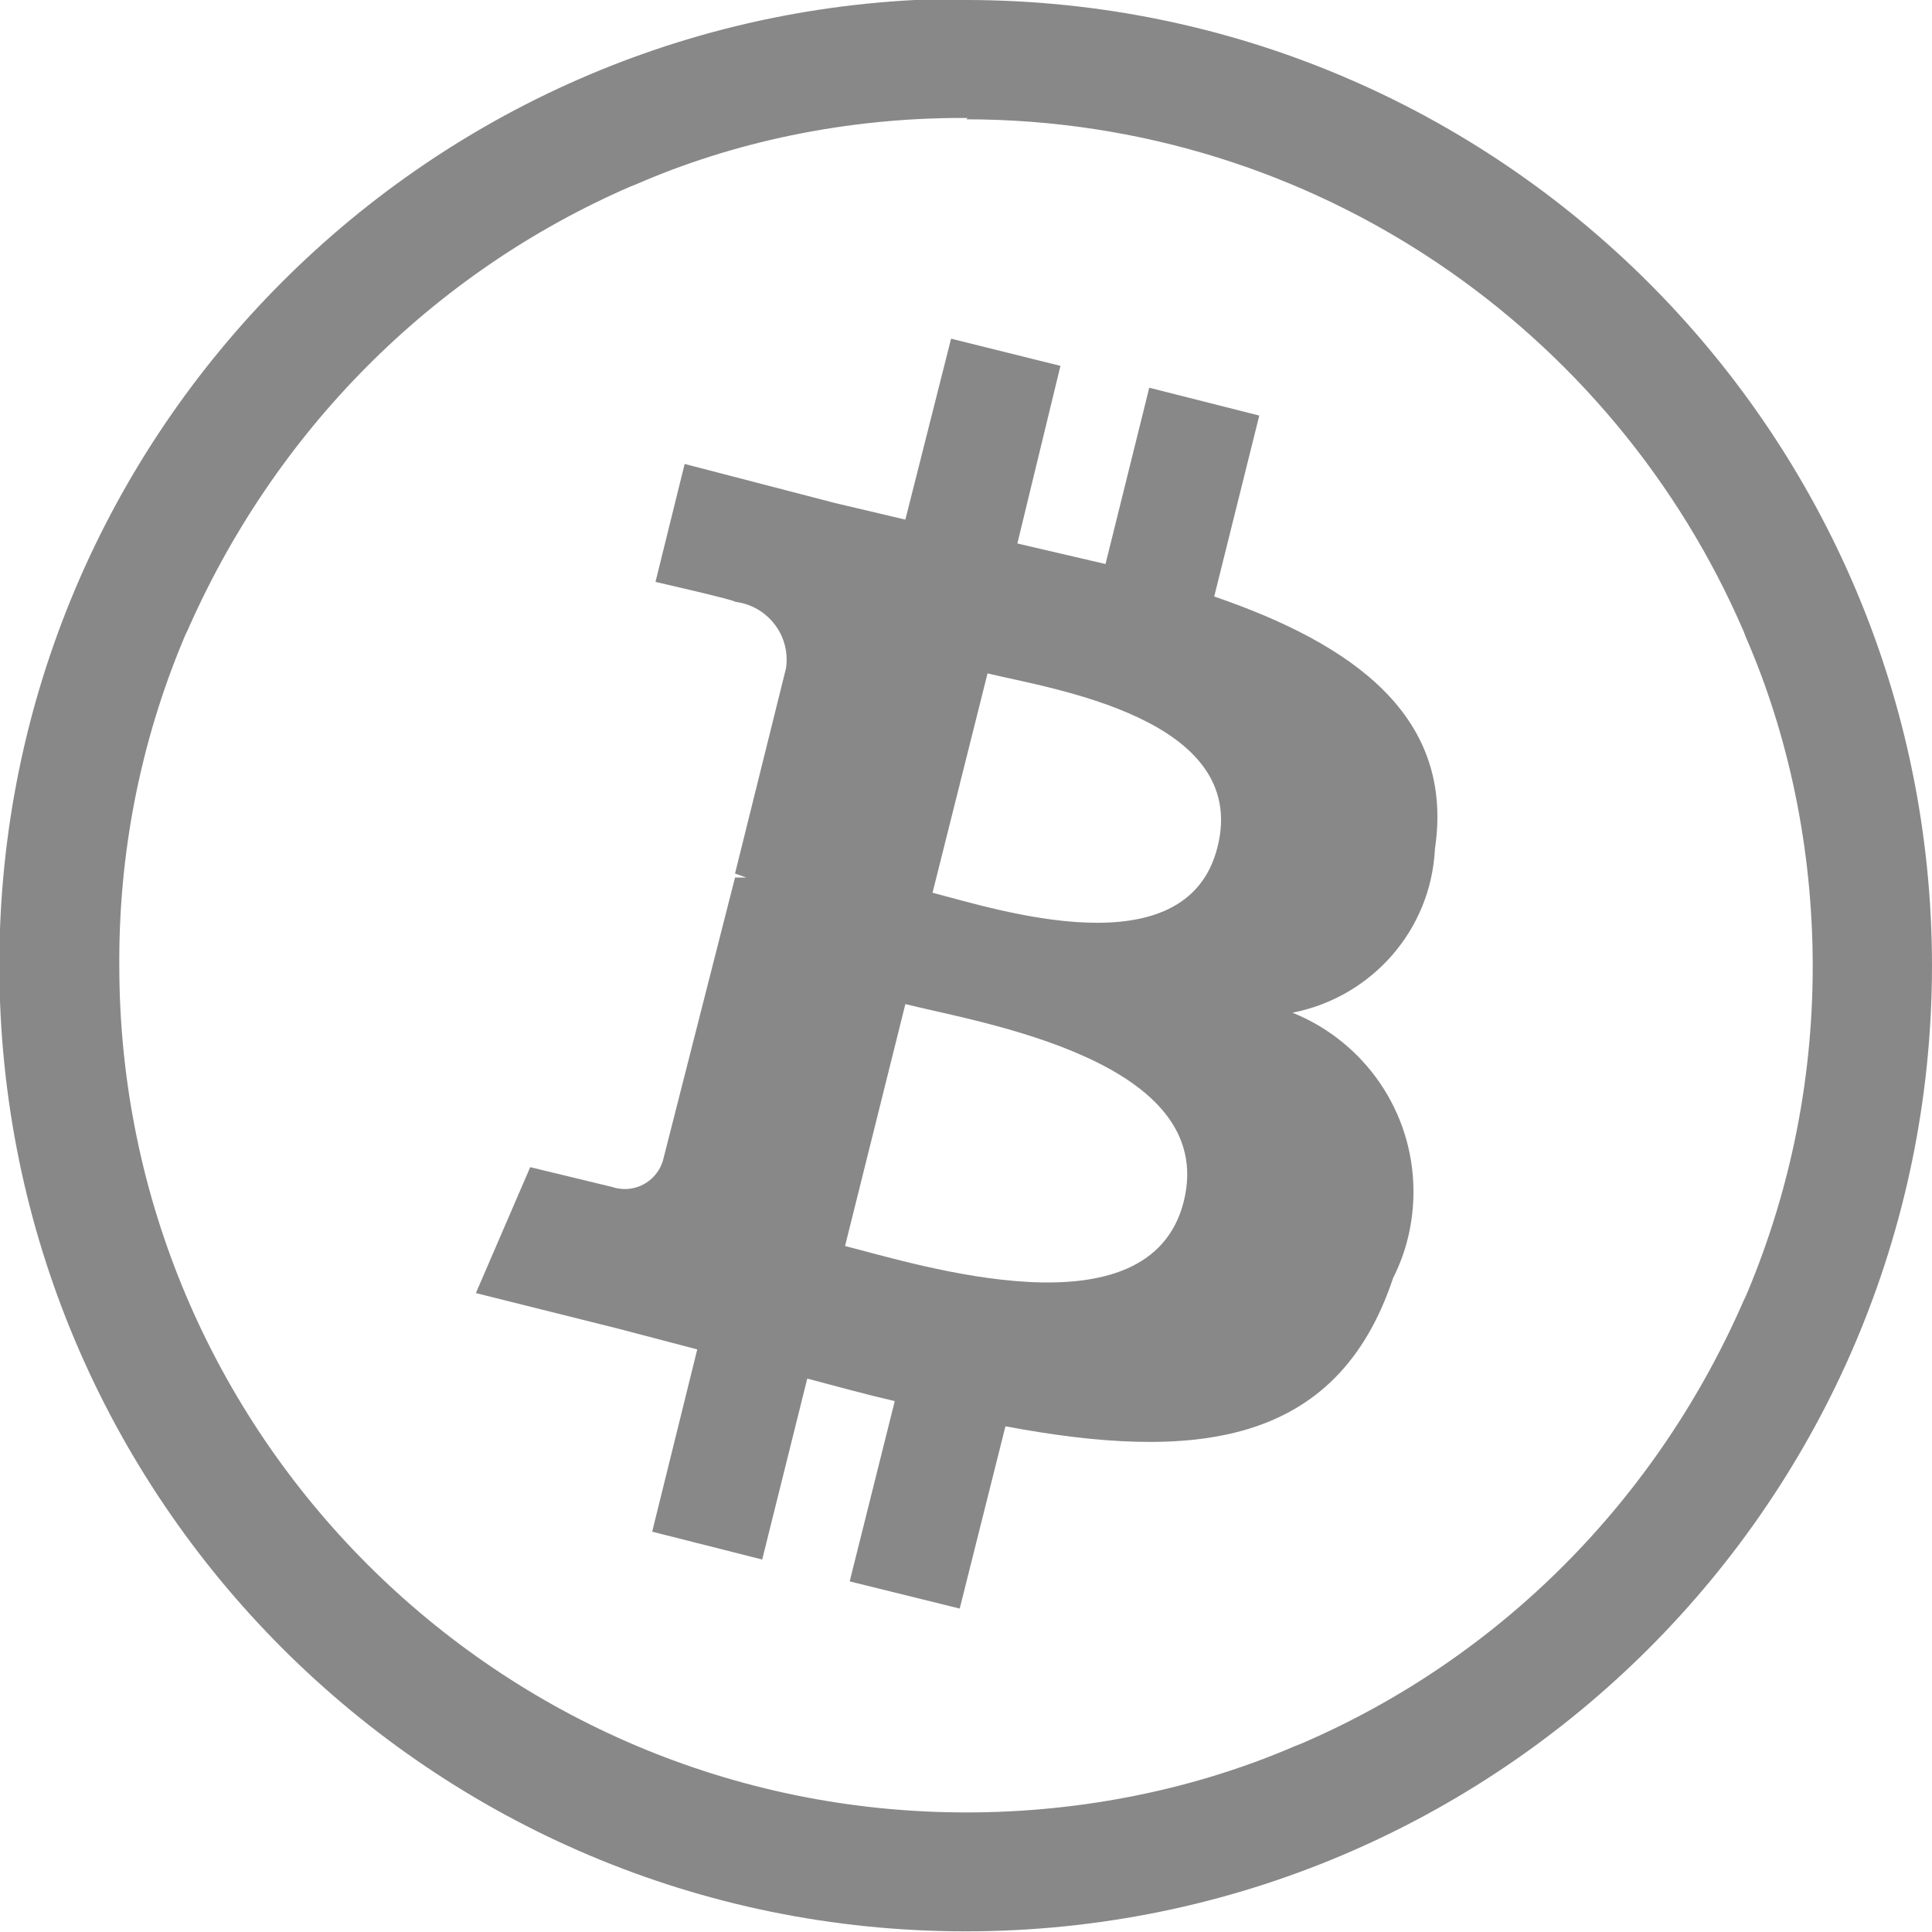
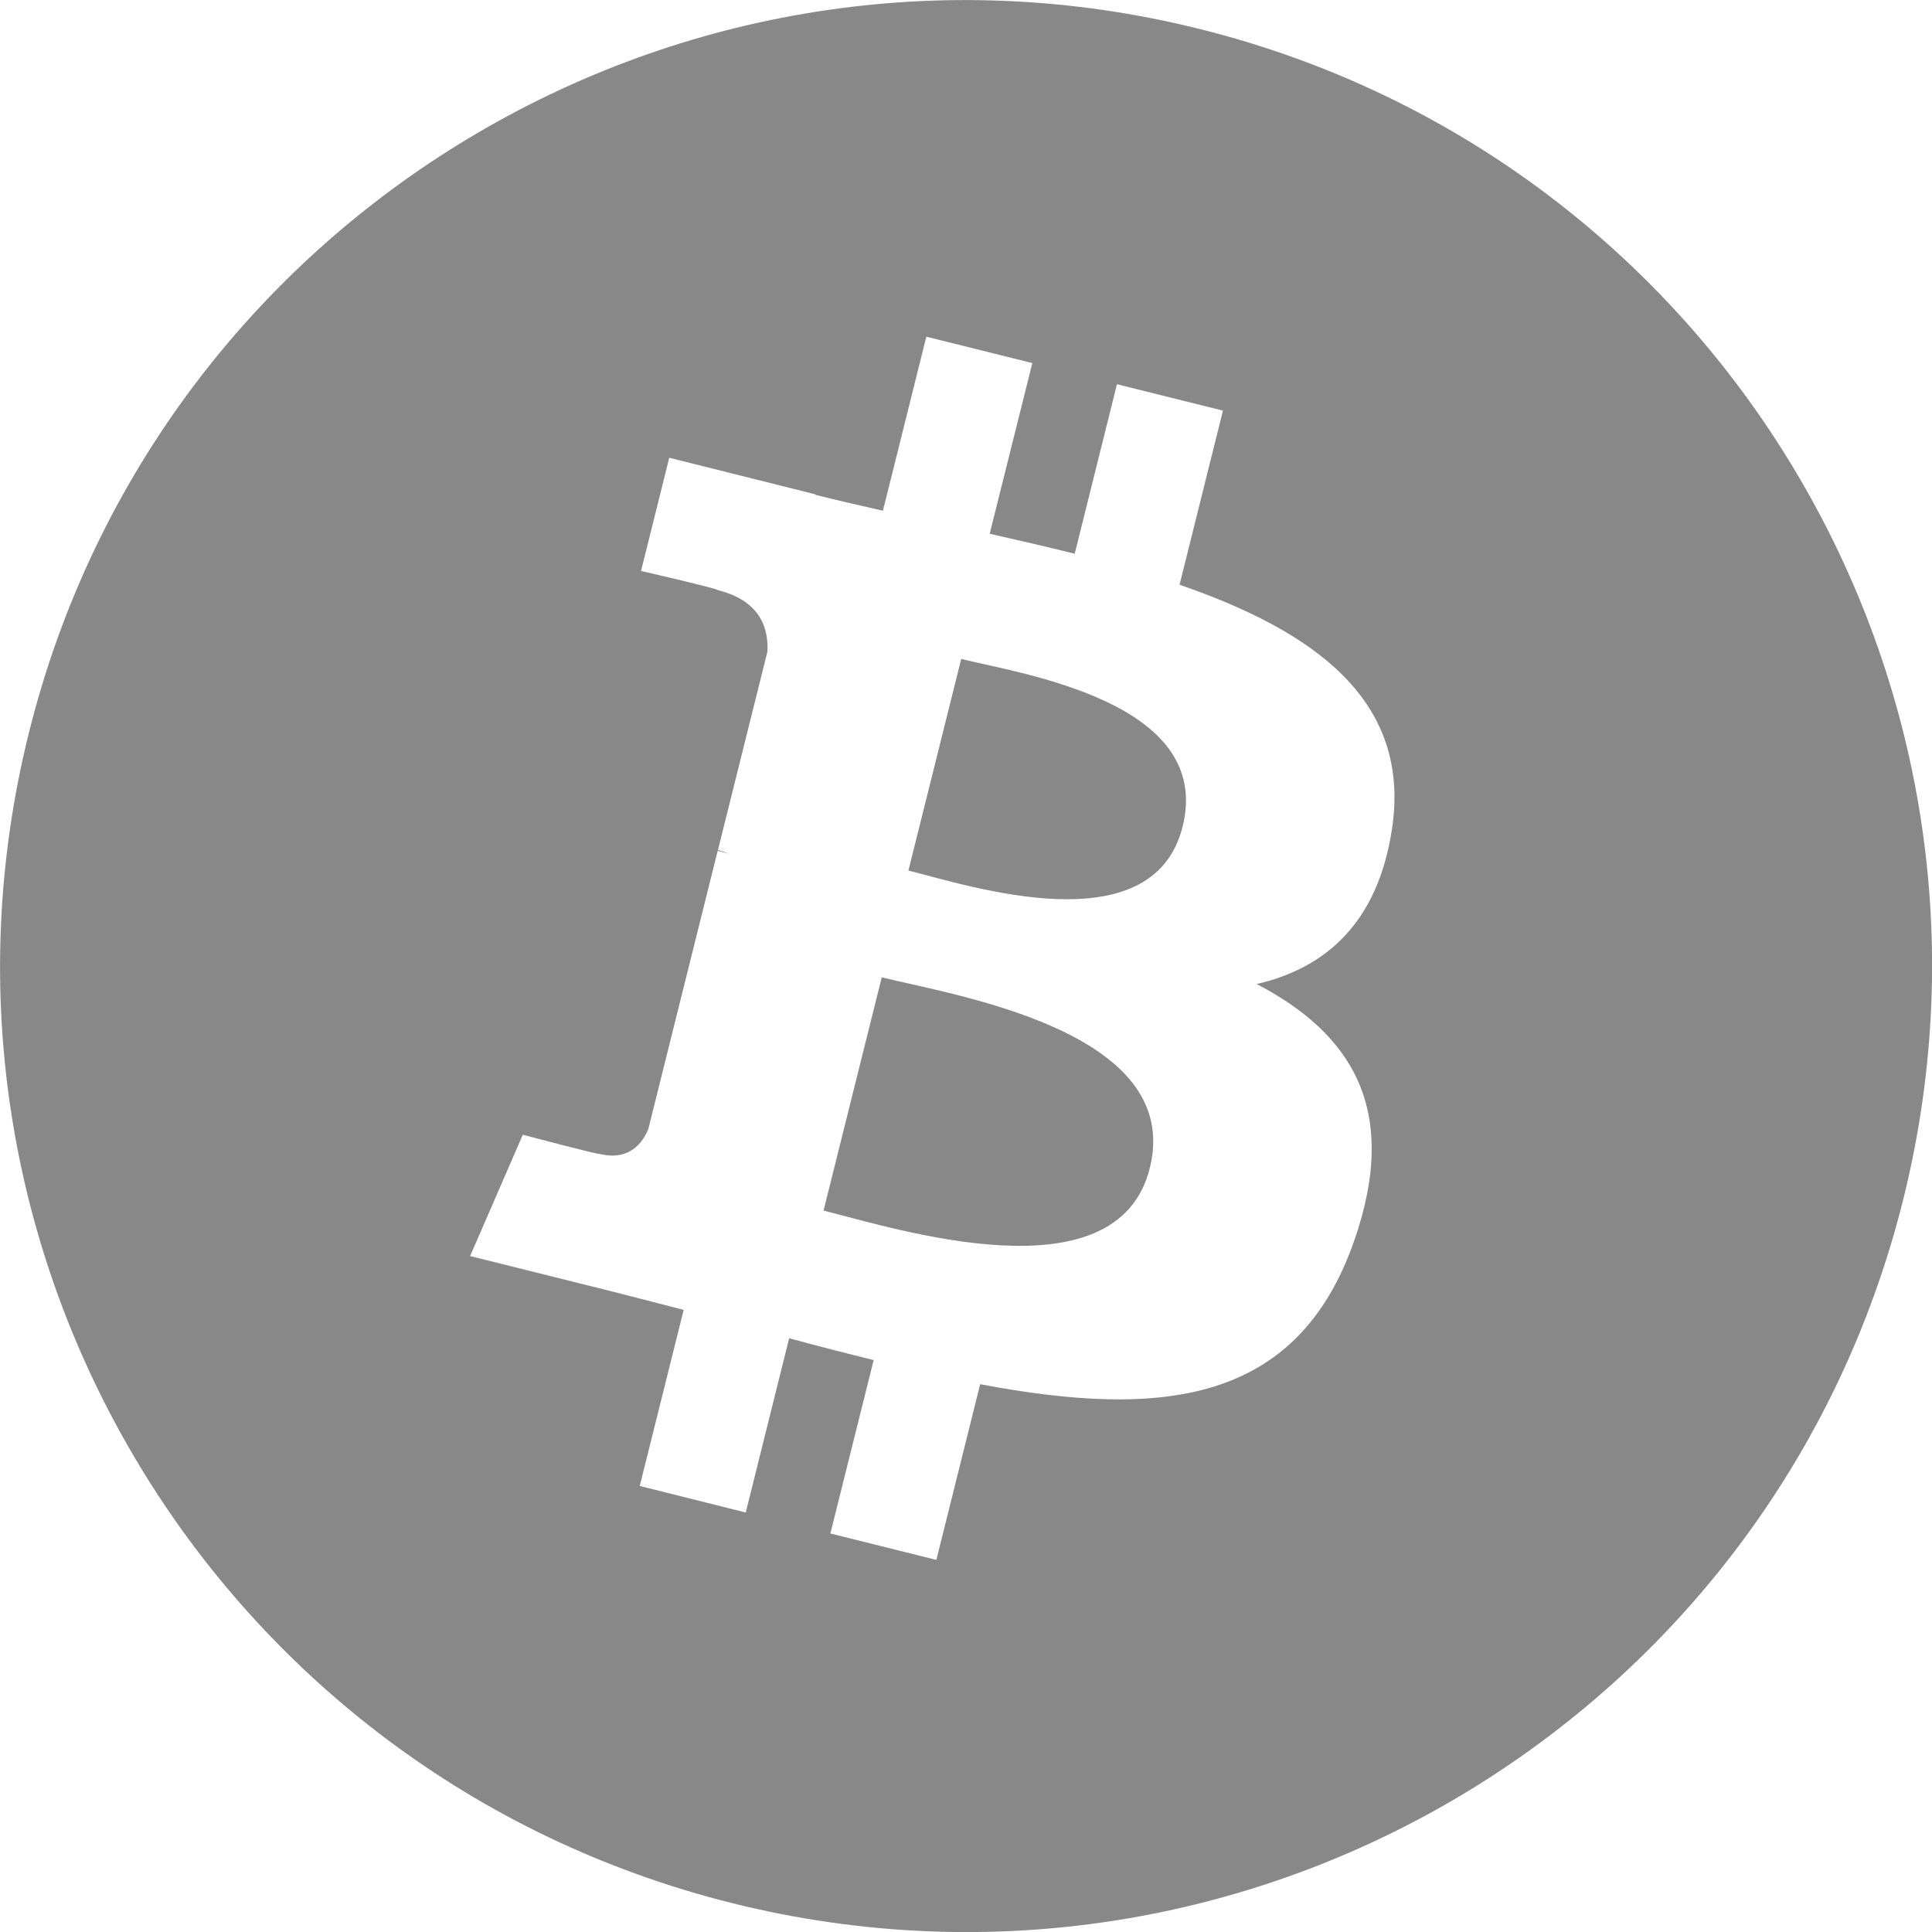
- <svg xmlns="http://www.w3.org/2000/svg" width="288" height="288">
-   <svg width="288" height="288" viewBox="0 0 1024 1024">
-     <path fill="#888" d="M512.176 63.232c184.702 0.209 343.26 111.924 411.995 271.44l1.118 2.915c22.436 51.514 35.49 111.527 35.49 174.589s-13.053 123.075-36.605 177.485l1.116-2.896c-46.287 107.962-130.561 192.237-235.616 237.411l-2.907 1.112c-51.529 22.342-111.542 35.339-174.59 35.339-247.772 0-448.664-200.719-448.944-448.425v-0.027c-0.006-0.877-0.010-1.915-0.010-2.953 0-62.379 12.925-121.74 36.242-175.55l-1.103 2.86c46.674-107.913 130.962-192.201 235.955-237.747l2.919-1.128c50.95-22.214 110.311-35.139 172.69-35.139 1.038 0 2.075 0.004 3.112 0.011l-0.159-0.001zM512.878-0.703c-0.313-0.001-0.683-0.001-1.053-0.001-282.867 0-512.176 229.309-512.176 512.176s229.309 512.176 512.176 512.176c282.619 0 511.775-228.908 512.175-511.434v-0.038c0-282.743-229.109-511.975-511.805-512.176h-0.019zM760.535 449.998c10.539-70.257-43.208-108.548-116.978-133.84l23.887-95.901-58.314-14.754-23.185 93.442-46.721-10.89 22.834-94.145-57.962-14.403-24.239 95.901-37.236-8.782-79.742-20.726-15.457 62.529s43.208 9.836 42.154 10.539c15.478 1.839 27.367 14.886 27.367 30.709 0 1.559-0.115 3.091-0.338 4.589l0.021-0.169-27.049 108.899 5.972 2.108h-5.972l-38.29 150.351c-2.772 8.625-10.724 14.757-20.107 14.757-2.357 0-4.623-0.387-6.739-1.1l0.149 0.043s-43.56-10.539-43.56-10.539l-28.805 66.744 75.878 18.969 41.452 10.89-23.887 96.604 58.314 14.754 23.887-95.901c15.808 4.215 31.264 8.431 46.37 11.944l-23.887 95.55 58.314 14.403 24.239-96.604c99.414 18.618 175.643 11.241 205.503-78.688 6.782-13.3 10.756-29.008 10.756-45.645 0-42.74-26.23-79.354-63.47-94.623l-0.682-0.247c41.816-8.19 73.285-43.498 75.517-86.541l0.009-0.227zM627.398 636.882c-18.267 72.365-140.515 33.372-179.507 23.536l31.967-128.22c39.344 9.836 166.158 29.859 147.54 104.683zM645.313 448.944c-16.51 66.042-118.032 32.67-151.053 24.239l29.157-116.276c33.021 8.080 139.109 23.536 121.896 92.037z" class="color000 svgShape" />
-   </svg>
+ <svg xmlns="http://www.w3.org/2000/svg" id="Layer_1" data-name="Layer 1" viewBox="0 0 150 150">
+   <defs>
+     <style>
+       .cls-1 {
+         fill: #888;
+       }
+     </style>
+   </defs>
+   <path class="cls-1" d="m89.27,90.69c-2.54,10.21-19.75,4.69-25.33,3.3l4.52-18.11c5.58,1.39,23.47,4.15,20.81,14.81Z" />
+   <path class="cls-1" d="m91.82,64.17c-2.32,9.3-16.64,4.58-21.29,3.42l4.1-16.43c4.64,1.16,19.6,3.32,17.19,13.01Z" />
+   <path class="cls-1" d="m93.14,2.25C52.96-7.77,12.26,16.69,2.25,56.87c-10.02,40.18,14.43,80.87,54.6,90.89,40.19,10.02,80.89-14.43,90.91-54.61,10.02-40.18-14.43-80.88-54.62-90.9Zm14.94,62.07c-1.09,7.31-5.14,10.84-10.51,12.08,7.38,3.85,11.14,9.74,7.56,19.96-4.44,12.69-15,13.76-29.03,11.11l-3.4,13.64-8.23-2.05,3.36-13.46c-2.14-.53-4.32-1.09-6.56-1.7l-3.37,13.53-8.23-2.06,3.41-13.67c-1.92-.49-3.87-1.01-5.87-1.51l-10.71-2.67,4.09-9.42s6.06,1.61,5.98,1.49c2.33.58,3.37-.94,3.77-1.95l5.38-21.58c.31.07.6.15.87.22-.32-.13-.62-.22-.85-.28l3.84-15.4c.1-1.75-.5-3.95-3.84-4.78,0-.12-5.97-1.49-5.97-1.49l2.19-8.79,11.35,2.84v.04c1.69.42,3.45.83,5.24,1.23l3.37-13.51,8.23,2.05-3.31,13.25c2.21.5,4.43,1.01,6.6,1.55l3.28-13.16,8.23,2.05-3.37,13.52c10.39,3.58,17.99,8.94,16.5,18.92Z" />
</svg>
